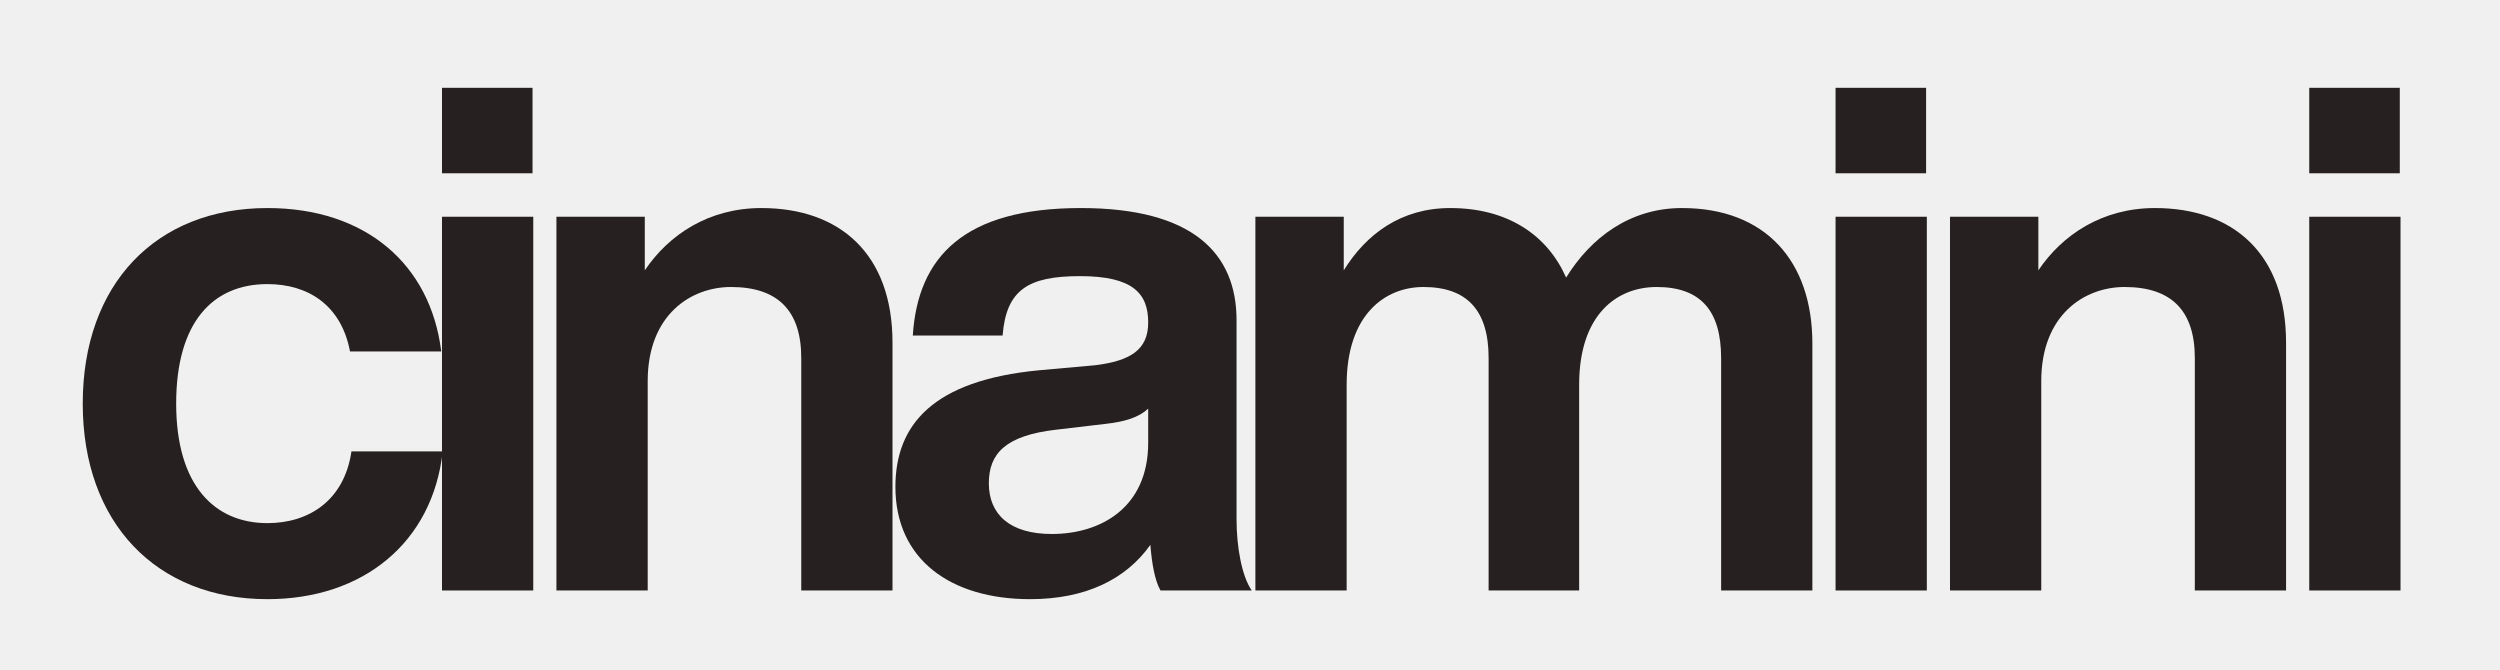
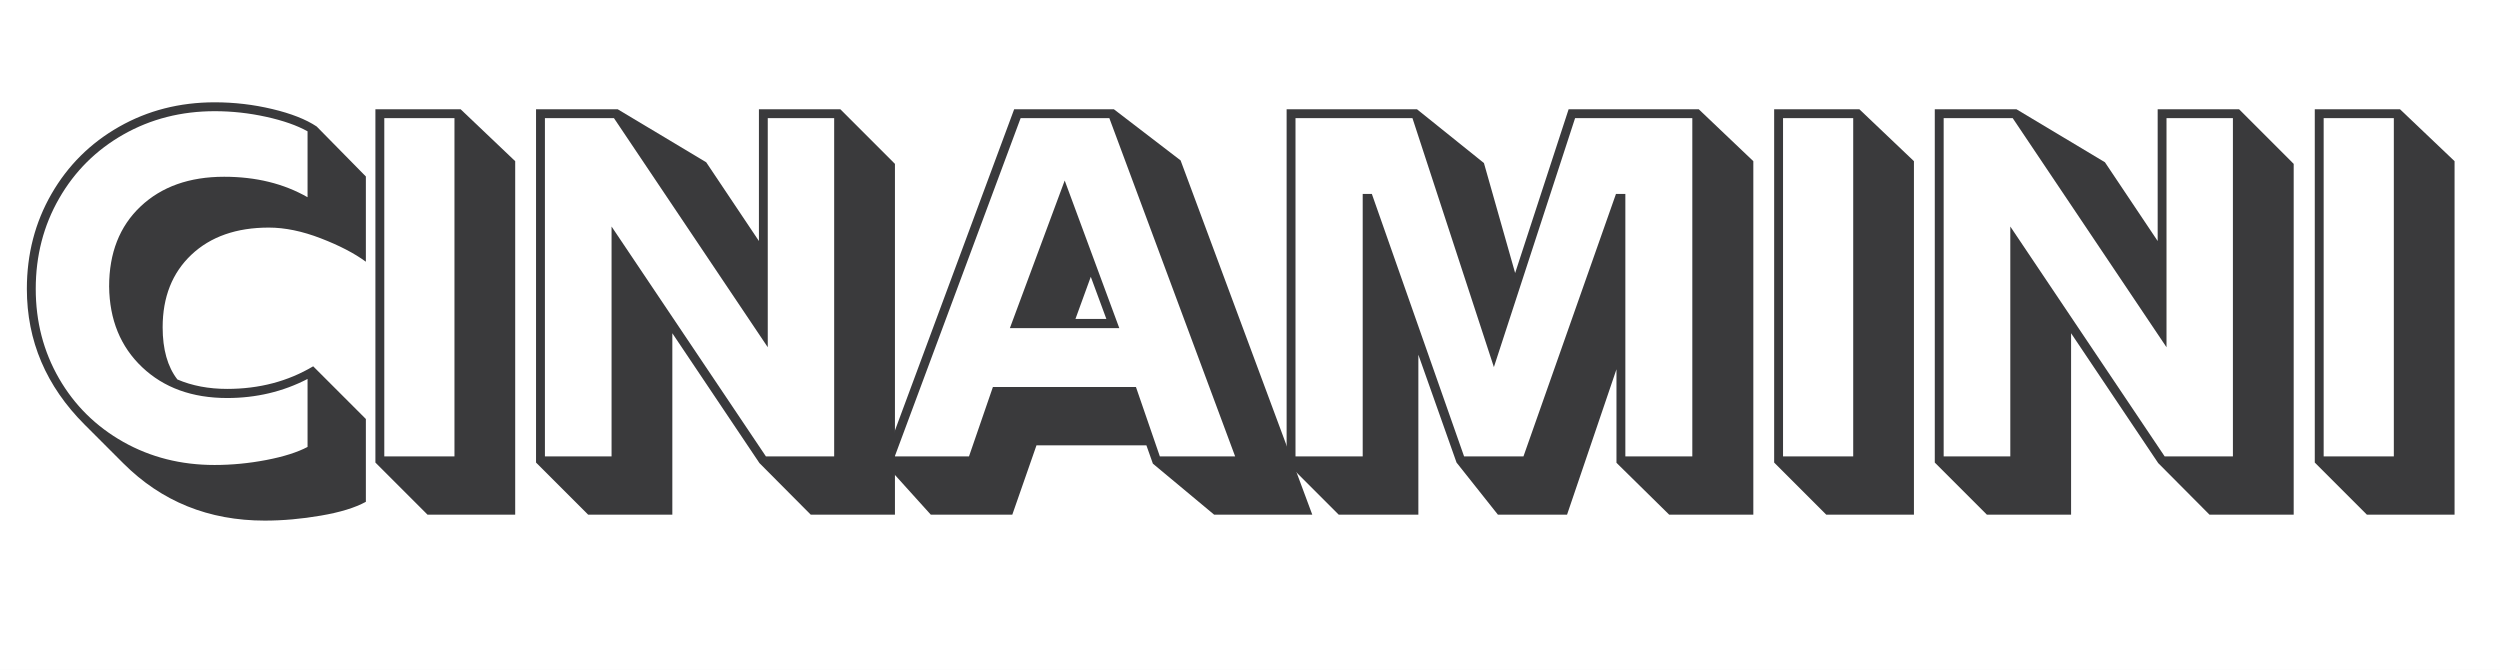
- <svg xmlns="http://www.w3.org/2000/svg" width="1120" zoomAndPan="magnify" viewBox="0 0 840 233.04" height="300" preserveAspectRatio="xMidYMid meet" version="1.2">
+ <svg xmlns="http://www.w3.org/2000/svg" width="1120" zoomAndPan="magnify" viewBox="0 0 840 225" height="300" preserveAspectRatio="xMidYMid meet" version="1.2">
  <defs />
-   <g id="d434f03bbd">
-     <g style="fill:#272020;fill-opacity:1;">
-       <g transform="translate(6.727047, 205.4917)">
-         <path style="stroke:none" d="M 71.336 3.023 C 104.605 3.023 128.805 -16.637 132.332 -48.395 L 100.574 -48.395 C 98.055 -31.258 85.703 -23.441 71.336 -23.441 C 52.934 -23.441 39.574 -36.551 39.574 -65.031 C 39.574 -93.516 52.43 -106.625 71.336 -106.625 C 85.449 -106.625 97.043 -99.312 100.07 -83.18 L 131.828 -83.18 C 128.047 -113.68 105.363 -133.09 71.336 -133.09 C 32.516 -133.09 7.059 -106.625 7.059 -65.031 C 7.059 -23.441 32.77 3.023 71.336 3.023 Z M 71.336 3.023 " />
+   <g id="41c48adbd1">
+     <rect x="0" width="840" y="0" height="225" style="fill:#ffffff;fill-opacity:1;stroke:none;" />
+     <rect x="0" width="840" y="0" height="225" style="fill:#ffffff;fill-opacity:1;stroke:none;" />
+     <g style="fill:#3a3a3c;fill-opacity:1;">
+       <g transform="translate(6.946791, 154.875)">
+         <path style="stroke:none" d="M 82.016 20.047 C 63.172 20.047 47.332 13.633 34.5 0.812 L 21.5 -12.188 C 8.551 -25.133 2.078 -40.344 2.078 -57.812 C 2.078 -69.5 4.832 -80.129 10.344 -89.703 C 15.852 -99.273 23.426 -106.801 33.062 -112.281 C 42.695 -117.758 53.414 -120.5 65.219 -120.5 C 71.781 -120.5 78.223 -119.742 84.547 -118.234 C 90.867 -116.734 95.836 -114.781 99.453 -112.375 L 115.984 -95.578 L 115.984 -66.938 C 112.129 -69.77 107.082 -72.391 100.844 -74.797 C 94.613 -77.203 88.789 -78.406 83.375 -78.406 C 72.477 -78.406 63.805 -75.363 57.359 -69.281 C 50.922 -63.195 47.703 -55.066 47.703 -44.891 C 47.703 -37.484 49.352 -31.645 52.656 -27.375 C 57.602 -25.258 63.176 -24.203 69.375 -24.203 C 80.156 -24.203 89.789 -26.734 98.281 -31.797 L 115.984 -14.094 L 115.984 13.734 C 112.367 15.723 107.32 17.27 100.844 18.375 C 94.375 19.488 88.098 20.047 82.016 20.047 Z M 65.125 1.359 C 70.906 1.359 76.703 0.801 82.516 -0.312 C 88.328 -1.426 92.953 -2.891 96.391 -4.703 L 96.391 -27.547 C 88.141 -23.273 79.133 -21.141 69.375 -21.141 C 57.633 -21.141 48.117 -24.586 40.828 -31.484 C 33.547 -38.379 29.844 -47.426 29.719 -58.625 C 29.719 -69.883 33.238 -78.844 40.281 -85.5 C 47.332 -92.156 56.695 -95.484 68.375 -95.484 C 79.039 -95.484 88.379 -93.191 96.391 -88.609 L 96.391 -110.75 C 92.836 -112.738 88.195 -114.363 82.469 -115.625 C 76.75 -116.883 71 -117.516 65.219 -117.516 C 53.957 -117.516 43.734 -114.91 34.547 -109.703 C 25.367 -104.492 18.16 -97.328 12.922 -88.203 C 7.68 -79.086 5.062 -68.957 5.062 -57.812 C 5.062 -46.789 7.664 -36.766 12.875 -27.734 C 18.082 -18.703 25.273 -11.594 34.453 -6.406 C 43.641 -1.227 53.863 1.359 65.125 1.359 Z M 65.125 1.359 " />
      </g>
    </g>
-     <g style="fill:#272020;fill-opacity:1;">
-       <g transform="translate(125.9528, 205.4917)">
-         <path style="stroke:none" d="M 44.363 -145.188 L 44.363 -174.934 L 12.855 -174.934 L 12.855 -145.188 Z M 44.617 0 L 44.617 -130.066 L 12.855 -130.066 L 12.855 0 Z M 44.617 0 " />
+     <g style="fill:#3a3a3c;fill-opacity:1;">
+       <g transform="translate(117.8248, 154.875)">
+         <path style="stroke:none" d="M 25.828 18.062 L 8.312 0.547 L 8.312 -118.156 L 36.953 -118.156 L 55.281 -100.719 L 55.281 18.062 Z M 11.297 -1.531 L 34.875 -1.531 L 34.875 -115.172 L 11.297 -115.172 Z M 11.297 -1.531 " />
      </g>
    </g>
-     <g style="fill:#272020;fill-opacity:1;">
-       <g transform="translate(165.7783, 205.4917)">
-         <path style="stroke:none" d="M 84.188 -133.09 C 65.789 -133.09 51.926 -123.762 43.605 -111.414 L 43.605 -130.066 L 12.855 -130.066 L 12.855 0 L 44.617 0 L 44.617 -72.848 C 44.617 -96.035 59.738 -105.613 73.602 -105.613 C 89.734 -105.613 98.055 -97.551 98.055 -80.914 L 98.055 0 L 129.812 0 L 129.812 -86.207 C 129.812 -117.211 111.414 -133.09 84.188 -133.09 Z M 84.188 -133.09 " />
+     <g style="fill:#3a3a3c;fill-opacity:1;">
+       <g transform="translate(171.796, 154.875)">
+         <path style="stroke:none" d="M 25.828 18.062 L 8.312 0.547 L 8.312 -118.156 L 35.766 -118.156 L 65.484 -100.359 L 83.203 -73.891 L 83.203 -118.156 L 110.562 -118.156 L 128.906 -99.812 L 128.906 18.062 L 100.625 18.062 L 83.375 0.719 L 54.109 -42.906 L 54.109 18.062 Z M 11.297 -1.531 L 33.688 -1.531 L 33.688 -78.766 L 85.547 -1.531 L 108.484 -1.531 L 108.484 -115.172 L 86.172 -115.172 L 86.172 -38.203 L 34.5 -115.172 L 11.297 -115.172 Z M 11.297 -1.531 " />
      </g>
    </g>
-     <g style="fill:#272020;fill-opacity:1;">
-       <g transform="translate(290.8015, 205.4917)">
-         <path style="stroke:none" d="M 129.812 0 C 126.285 -5.043 124.52 -15.375 124.52 -24.703 L 124.52 -94.02 C 124.52 -117.461 109.145 -133.09 70.324 -133.09 C 29.742 -133.09 13.613 -116.203 11.848 -88.727 L 43.102 -88.727 C 44.363 -104.605 51.926 -109.395 70.074 -109.395 C 88.473 -109.395 93.77 -103.348 93.77 -93.266 C 93.77 -83.684 87.465 -79.906 75.367 -78.391 L 55.707 -76.629 C 18.906 -73.098 5.797 -57.723 5.797 -36.047 C 5.797 -10.84 24.953 3.023 52.68 3.023 C 71.84 3.023 85.953 -3.781 94.523 -15.879 C 95.027 -9.578 96.035 -3.527 98.055 0 Z M 60.242 -19.66 C 45.625 -19.66 38.312 -26.465 38.312 -37.305 C 38.312 -47.641 44.109 -53.941 61.754 -55.957 L 78.895 -57.977 C 85.703 -58.73 90.492 -60.242 93.77 -63.27 L 93.77 -51.422 C 93.77 -28.734 77.133 -19.66 60.242 -19.66 Z M 60.242 -19.66 " />
+     <g style="fill:#3a3a3c;fill-opacity:1;">
+       <g transform="translate(299.475, 154.875)">
+         <path style="stroke:none" d="M 13.281 18.062 L -2.703 0.359 L 41.281 -118.156 L 74.797 -118.156 L 97.203 -100.984 L 141.453 18.062 L 108.484 18.062 L 87.891 0.906 L 85.719 -5.234 L 48.781 -5.234 L 40.656 18.062 Z M 1.172 -1.531 L 26.109 -1.531 L 34.141 -24.844 L 82.203 -24.844 L 90.234 -1.531 L 115.531 -1.531 L 73.266 -115.172 L 43.453 -115.172 Z M 39.844 -44.625 L 58.266 -94.219 L 76.609 -44.625 Z M 61.875 -47.703 L 72.266 -47.703 L 67.031 -61.875 Z M 61.875 -47.703 " />
      </g>
    </g>
-     <g style="fill:#272020;fill-opacity:1;">
-       <g transform="translate(409.019, 205.4917)">
-         <path style="stroke:none" d="M 161.32 -133.09 C 143.172 -133.09 129.562 -122.754 120.992 -108.891 C 114.438 -123.762 100.574 -133.09 80.66 -133.09 C 63.52 -133.09 51.422 -124.016 43.605 -111.414 L 43.605 -130.066 L 12.855 -130.066 L 12.855 0 L 44.617 0 L 44.617 -71.586 C 44.617 -96.035 57.977 -105.613 71.336 -105.613 C 86.457 -105.613 94.02 -97.551 94.02 -80.914 L 94.02 0 L 125.527 0 L 125.527 -71.586 C 125.527 -96.035 138.637 -105.613 152.5 -105.613 C 167.621 -105.613 174.934 -97.551 174.934 -80.914 L 174.934 0 L 206.691 0 L 206.691 -85.953 C 206.691 -114.688 190.309 -133.09 161.32 -133.09 Z M 161.32 -133.09 " />
+     <g style="fill:#3a3a3c;fill-opacity:1;">
+       <g transform="translate(423.9926, 154.875)">
+         <path style="stroke:none" d="M 25.828 18.062 L 8.312 0.547 L 8.312 -118.156 L 52.125 -118.156 L 74.609 -100.094 L 85.094 -63.141 L 103.062 -118.156 L 146.797 -118.156 L 165.125 -100.719 L 165.125 18.062 L 136.859 18.062 L 119.141 0.625 L 119.141 -30.797 L 102.531 18.062 L 79.312 18.062 L 65.406 0.547 L 52.578 -35.688 L 52.578 18.062 Z M 11.297 -1.531 L 33.875 -1.531 L 33.875 -89.703 L 36.953 -89.703 L 67.938 -1.531 L 87.891 -1.531 L 118.969 -89.703 L 122.125 -89.703 L 122.125 -1.531 L 144.625 -1.531 L 144.625 -115.172 L 105.234 -115.172 L 77.953 -31.531 L 50.594 -115.172 L 11.297 -115.172 Z M 11.297 -1.531 " />
      </g>
    </g>
-     <g style="fill:#272020;fill-opacity:1;">
-       <g transform="translate(610.9218, 205.4917)">
-         <path style="stroke:none" d="M 44.363 -145.188 L 44.363 -174.934 L 12.855 -174.934 L 12.855 -145.188 Z M 44.617 0 L 44.617 -130.066 L 12.855 -130.066 L 12.855 0 Z M 44.617 0 " />
+     <g style="fill:#3a3a3c;fill-opacity:1;">
+       <g transform="translate(587.8029, 154.875)">
+         <path style="stroke:none" d="M 25.828 18.062 L 8.312 0.547 L 8.312 -118.156 L 36.953 -118.156 L 55.281 -100.719 L 55.281 18.062 Z M 11.297 -1.531 L 34.875 -1.531 L 34.875 -115.172 L 11.297 -115.172 Z M 11.297 -1.531 " />
      </g>
    </g>
-     <g style="fill:#272020;fill-opacity:1;">
-       <g transform="translate(650.7473, 205.4917)">
-         <path style="stroke:none" d="M 84.188 -133.09 C 65.789 -133.09 51.926 -123.762 43.605 -111.414 L 43.605 -130.066 L 12.855 -130.066 L 12.855 0 L 44.617 0 L 44.617 -72.848 C 44.617 -96.035 59.738 -105.613 73.602 -105.613 C 89.734 -105.613 98.055 -97.551 98.055 -80.914 L 98.055 0 L 129.812 0 L 129.812 -86.207 C 129.812 -117.211 111.414 -133.09 84.188 -133.09 Z M 84.188 -133.09 " />
+     <g style="fill:#3a3a3c;fill-opacity:1;">
+       <g transform="translate(641.7741, 154.875)">
+         <path style="stroke:none" d="M 25.828 18.062 L 8.312 0.547 L 8.312 -118.156 L 35.766 -118.156 L 65.484 -100.359 L 83.203 -73.891 L 83.203 -118.156 L 110.562 -118.156 L 128.906 -99.812 L 128.906 18.062 L 100.625 18.062 L 83.375 0.719 L 54.109 -42.906 L 54.109 18.062 Z M 11.297 -1.531 L 33.688 -1.531 L 33.688 -78.766 L 85.547 -1.531 L 108.484 -1.531 L 108.484 -115.172 L 86.172 -115.172 L 86.172 -38.203 L 34.5 -115.172 L 11.297 -115.172 Z M 11.297 -1.531 " />
      </g>
    </g>
-     <g style="fill:#272020;fill-opacity:1;">
-       <g transform="translate(775.7705, 205.4917)">
-         <path style="stroke:none" d="M 44.363 -145.188 L 44.363 -174.934 L 12.855 -174.934 L 12.855 -145.188 Z M 44.617 0 L 44.617 -130.066 L 12.855 -130.066 L 12.855 0 Z M 44.617 0 " />
+     <g style="fill:#3a3a3c;fill-opacity:1;">
+       <g transform="translate(769.4531, 154.875)">
+         <path style="stroke:none" d="M 25.828 18.062 L 8.312 0.547 L 8.312 -118.156 L 36.953 -118.156 L 55.281 -100.719 L 55.281 18.062 Z M 11.297 -1.531 L 34.875 -1.531 L 34.875 -115.172 L 11.297 -115.172 Z M 11.297 -1.531 " />
      </g>
    </g>
  </g>
</svg>
